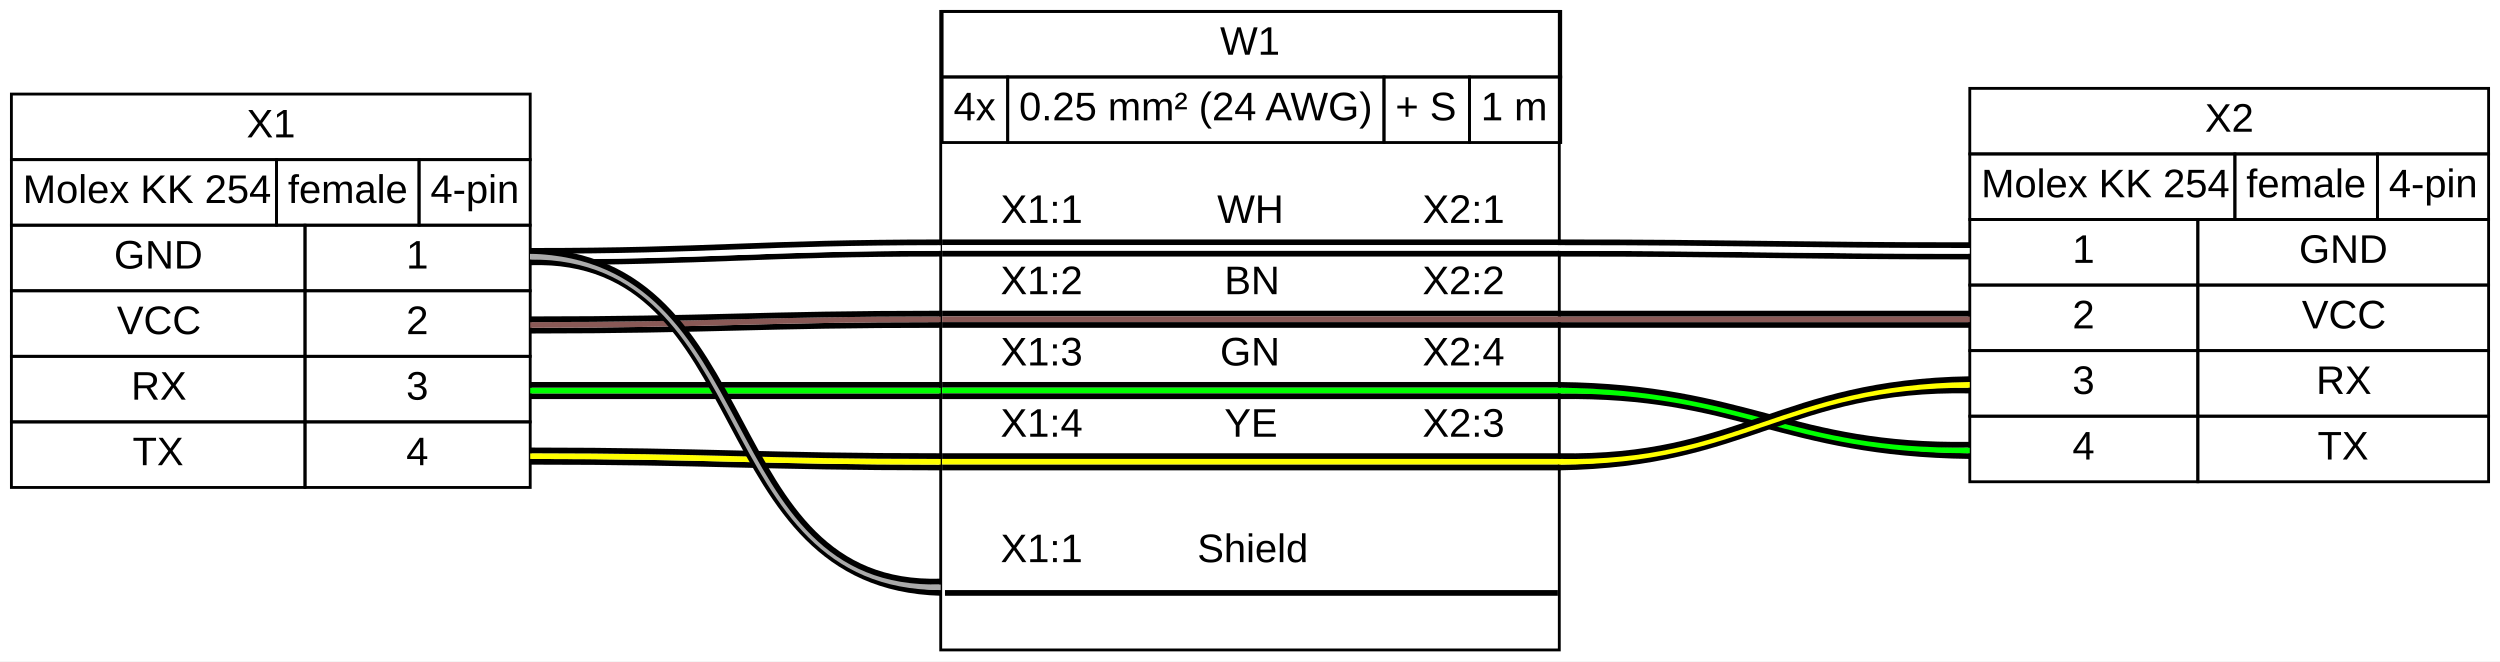
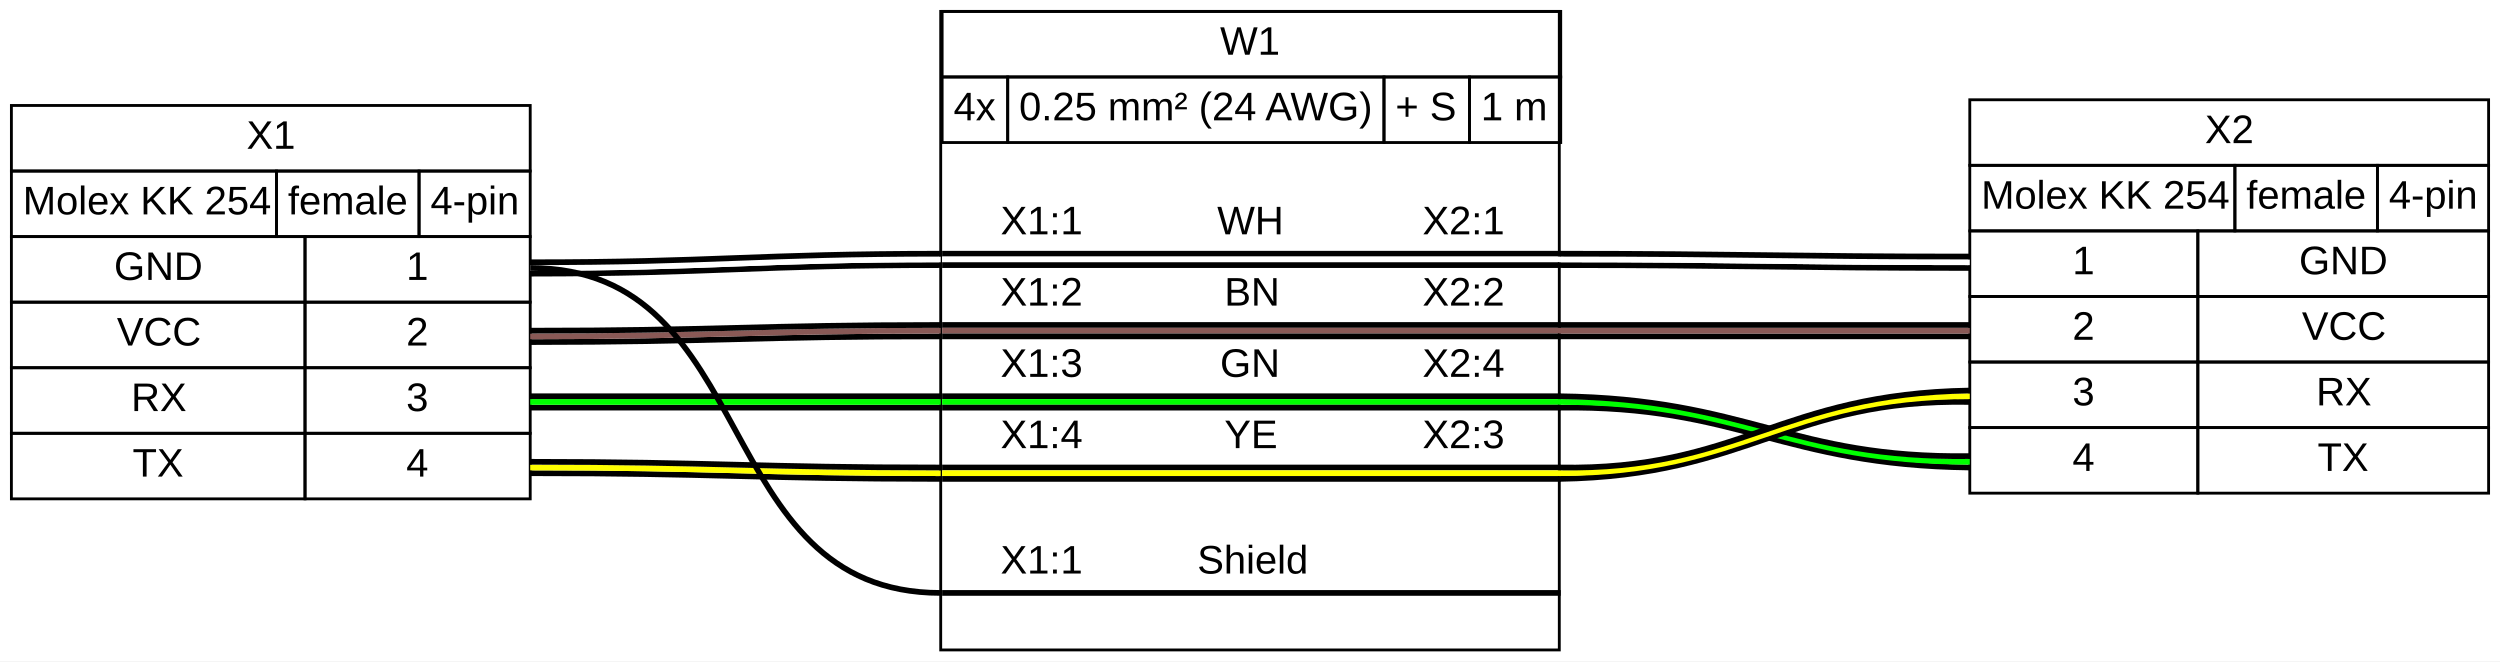
<svg xmlns="http://www.w3.org/2000/svg" width="877pt" height="232pt" viewBox="0.00 0.00 877.00 232.00">
  <g id="graph0" class="graph" transform="scale(1 1) rotate(0) translate(4 228)">
    <polygon fill="white" stroke="transparent" points="-4,4 -4,-228 873,-228 873,4 -4,4" />
    <g id="node1" class="node">
-       <polygon fill="white" stroke="transparent" points="182,-195 0,-195 0,-57 182,-57 182,-195" />
-       <polygon fill="none" stroke="black" points="0,-172 0,-195 182,-195 182,-172 0,-172" />
-       <text text-anchor="start" x="82.5" y="-179.8" font-family="arial" font-size="14.00">X1</text>
-       <polygon fill="none" stroke="black" points="0,-149 0,-172 93,-172 93,-149 0,-149" />
-       <text text-anchor="start" x="4" y="-156.8" font-family="arial" font-size="14.00">Molex KK 254</text>
-       <polygon fill="none" stroke="black" points="93,-149 93,-172 143,-172 143,-149 93,-149" />
-       <text text-anchor="start" x="97" y="-156.8" font-family="arial" font-size="14.00">female</text>
-       <polygon fill="none" stroke="black" points="143,-149 143,-172 182,-172 182,-149 143,-149" />
-       <text text-anchor="start" x="147" y="-156.8" font-family="arial" font-size="14.00">4-pin</text>
-       <polygon fill="none" stroke="black" points="0,-126 0,-149 103,-149 103,-126 0,-126" />
-       <text text-anchor="start" x="36" y="-133.8" font-family="arial" font-size="14.00">GND</text>
-       <polygon fill="none" stroke="black" points="103,-126 103,-149 182,-149 182,-126 103,-126" />
-       <text text-anchor="start" x="138.5" y="-133.8" font-family="arial" font-size="14.00">1</text>
-       <polygon fill="none" stroke="black" points="0,-103 0,-126 103,-126 103,-103 0,-103" />
-       <text text-anchor="start" x="37" y="-110.8" font-family="arial" font-size="14.00">VCC</text>
-       <polygon fill="none" stroke="black" points="103,-103 103,-126 182,-126 182,-103 103,-103" />
-       <text text-anchor="start" x="138.5" y="-110.8" font-family="arial" font-size="14.00">2</text>
-       <polygon fill="none" stroke="black" points="0,-80 0,-103 103,-103 103,-80 0,-80" />
-       <text text-anchor="start" x="42" y="-87.8" font-family="arial" font-size="14.00">RX</text>
-       <polygon fill="none" stroke="black" points="103,-80 103,-103 182,-103 182,-80 103,-80" />
-       <text text-anchor="start" x="138.5" y="-87.8" font-family="arial" font-size="14.00">3</text>
-       <polygon fill="none" stroke="black" points="0,-57 0,-80 103,-80 103,-57 0,-57" />
-       <text text-anchor="start" x="42.5" y="-64.8" font-family="arial" font-size="14.00">TX</text>
-       <polygon fill="none" stroke="black" points="103,-57 103,-80 182,-80 182,-57 103,-57" />
-       <text text-anchor="start" x="138.5" y="-64.8" font-family="arial" font-size="14.00">4</text>
+       <polygon fill="white" stroke="transparent" points="182,-191 0,-191 0,-53 182,-53 182,-191" />
+       <polygon fill="none" stroke="black" points="0,-168 0,-191 182,-191 182,-168 0,-168" />
+       <text text-anchor="start" x="82.5" y="-175.8" font-family="arial" font-size="14.00">X1</text>
+       <polygon fill="none" stroke="black" points="0,-145 0,-168 93,-168 93,-145 0,-145" />
+       <text text-anchor="start" x="4" y="-152.8" font-family="arial" font-size="14.00">Molex KK 254</text>
+       <polygon fill="none" stroke="black" points="93,-145 93,-168 143,-168 143,-145 93,-145" />
+       <text text-anchor="start" x="97" y="-152.8" font-family="arial" font-size="14.00">female</text>
+       <polygon fill="none" stroke="black" points="143,-145 143,-168 182,-168 182,-145 143,-145" />
+       <text text-anchor="start" x="147" y="-152.8" font-family="arial" font-size="14.00">4-pin</text>
+       <polygon fill="none" stroke="black" points="0,-122 0,-145 103,-145 103,-122 0,-122" />
+       <text text-anchor="start" x="36" y="-129.8" font-family="arial" font-size="14.00">GND</text>
+       <polygon fill="none" stroke="black" points="103,-122 103,-145 182,-145 182,-122 103,-122" />
+       <text text-anchor="start" x="138.5" y="-129.8" font-family="arial" font-size="14.00">1</text>
+       <polygon fill="none" stroke="black" points="0,-99 0,-122 103,-122 103,-99 0,-99" />
+       <text text-anchor="start" x="37" y="-106.8" font-family="arial" font-size="14.00">VCC</text>
+       <polygon fill="none" stroke="black" points="103,-99 103,-122 182,-122 182,-99 103,-99" />
+       <text text-anchor="start" x="138.5" y="-106.8" font-family="arial" font-size="14.00">2</text>
+       <polygon fill="none" stroke="black" points="0,-76 0,-99 103,-99 103,-76 0,-76" />
+       <text text-anchor="start" x="42" y="-83.8" font-family="arial" font-size="14.00">RX</text>
+       <polygon fill="none" stroke="black" points="103,-76 103,-99 182,-99 182,-76 103,-76" />
+       <text text-anchor="start" x="138.5" y="-83.8" font-family="arial" font-size="14.00">3</text>
+       <polygon fill="none" stroke="black" points="0,-53 0,-76 103,-76 103,-53 0,-53" />
+       <text text-anchor="start" x="42.5" y="-60.8" font-family="arial" font-size="14.00">TX</text>
+       <polygon fill="none" stroke="black" points="103,-53 103,-76 182,-76 182,-53 103,-53" />
+       <text text-anchor="start" x="138.5" y="-60.8" font-family="arial" font-size="14.00">4</text>
    </g>
    <g id="node3" class="node">
      <polygon fill="none" stroke="black" points="543,-224 326,-224 326,0 543,0 543,-224" />
      <polygon fill="none" stroke="black" points="326.5,-201 326.5,-224 543.5,-224 543.5,-201 326.5,-201" />
      <text text-anchor="start" x="424" y="-208.8" font-family="arial" font-size="14.00">W1</text>
      <polygon fill="none" stroke="black" points="326.5,-178 326.5,-201 349.5,-201 349.5,-178 326.5,-178" />
      <text text-anchor="start" x="330.5" y="-185.8" font-family="arial" font-size="14.00">4x</text>
      <polygon fill="none" stroke="black" points="349.5,-178 349.5,-201 481.5,-201 481.5,-178 349.5,-178" />
      <text text-anchor="start" x="353.5" y="-185.8" font-family="arial" font-size="14.00">0.25 mm² (24 AWG)</text>
      <polygon fill="none" stroke="black" points="481.5,-178 481.5,-201 511.5,-201 511.5,-178 481.5,-178" />
      <text text-anchor="start" x="485.5" y="-185.8" font-family="arial" font-size="14.00">+ S</text>
      <polygon fill="none" stroke="black" points="511.5,-178 511.5,-201 543.5,-201 543.5,-178 511.5,-178" />
      <text text-anchor="start" x="515.5" y="-185.8" font-family="arial" font-size="14.00">1 m</text>
-       <text text-anchor="start" x="433" y="-166.8" font-family="arial" font-size="14.00"> </text>
-       <text text-anchor="start" x="347" y="-149.8" font-family="arial" font-size="14.00">X1:1</text>
-       <text text-anchor="start" x="423" y="-149.8" font-family="arial" font-size="14.00">WH</text>
-       <text text-anchor="start" x="495" y="-149.8" font-family="arial" font-size="14.00">X2:1</text>
-       <polygon fill="#000000" stroke="transparent" points="326.5,-142 326.5,-144 543.5,-144 543.5,-142 326.5,-142" />
-       <polygon fill="#ffffff" stroke="transparent" points="326.5,-140 326.5,-142 543.5,-142 543.5,-140 326.5,-140" />
+       <text text-anchor="start" x="359" y="-164.8" font-family="arial" font-size="14.00"> </text>
+       <text text-anchor="start" x="347" y="-145.8" font-family="arial" font-size="14.00">X1:1</text>
+       <text text-anchor="start" x="423" y="-145.8" font-family="arial" font-size="14.00">WH</text>
+       <text text-anchor="start" x="495" y="-145.8" font-family="arial" font-size="14.00">X2:1</text>
      <polygon fill="#000000" stroke="transparent" points="326.5,-138 326.5,-140 543.5,-140 543.5,-138 326.5,-138" />
-       <text text-anchor="start" x="347" y="-124.8" font-family="arial" font-size="14.00">X1:2</text>
-       <text text-anchor="start" x="425.5" y="-124.8" font-family="arial" font-size="14.00">BN</text>
-       <text text-anchor="start" x="495" y="-124.8" font-family="arial" font-size="14.00">X2:2</text>
-       <polygon fill="#000000" stroke="transparent" points="326.5,-117 326.5,-119 543.5,-119 543.5,-117 326.5,-117" />
-       <polygon fill="#895956" stroke="transparent" points="326.5,-115 326.5,-117 543.5,-117 543.5,-115 326.5,-115" />
+       <polygon fill="#ffffff" stroke="transparent" points="326.5,-136 326.5,-138 543.5,-138 543.5,-136 326.5,-136" />
+       <polygon fill="#000000" stroke="transparent" points="326.5,-134 326.5,-136 543.5,-136 543.5,-134 326.5,-134" />
+       <text text-anchor="start" x="347" y="-120.8" font-family="arial" font-size="14.00">X1:2</text>
+       <text text-anchor="start" x="425.5" y="-120.8" font-family="arial" font-size="14.00">BN</text>
+       <text text-anchor="start" x="495" y="-120.8" font-family="arial" font-size="14.00">X2:2</text>
      <polygon fill="#000000" stroke="transparent" points="326.5,-113 326.5,-115 543.5,-115 543.5,-113 326.5,-113" />
-       <text text-anchor="start" x="347" y="-99.8" font-family="arial" font-size="14.00">X1:3</text>
-       <text text-anchor="start" x="424" y="-99.8" font-family="arial" font-size="14.00">GN</text>
-       <text text-anchor="start" x="495" y="-99.8" font-family="arial" font-size="14.00">X2:4</text>
-       <polygon fill="#000000" stroke="transparent" points="326.5,-92 326.5,-94 543.5,-94 543.5,-92 326.5,-92" />
-       <polygon fill="#00ff00" stroke="transparent" points="326.5,-90 326.5,-92 543.5,-92 543.5,-90 326.5,-90" />
+       <polygon fill="#895956" stroke="transparent" points="326.5,-111 326.5,-113 543.5,-113 543.5,-111 326.5,-111" />
+       <polygon fill="#000000" stroke="transparent" points="326.5,-109 326.5,-111 543.5,-111 543.5,-109 326.5,-109" />
+       <text text-anchor="start" x="347" y="-95.8" font-family="arial" font-size="14.00">X1:3</text>
+       <text text-anchor="start" x="424" y="-95.8" font-family="arial" font-size="14.00">GN</text>
+       <text text-anchor="start" x="495" y="-95.8" font-family="arial" font-size="14.00">X2:4</text>
      <polygon fill="#000000" stroke="transparent" points="326.5,-88 326.5,-90 543.5,-90 543.5,-88 326.5,-88" />
-       <text text-anchor="start" x="347" y="-74.8" font-family="arial" font-size="14.00">X1:4</text>
-       <text text-anchor="start" x="425.5" y="-74.8" font-family="arial" font-size="14.00">YE</text>
-       <text text-anchor="start" x="495" y="-74.8" font-family="arial" font-size="14.00">X2:3</text>
-       <polygon fill="#000000" stroke="transparent" points="326.5,-67 326.5,-69 543.5,-69 543.5,-67 326.5,-67" />
-       <polygon fill="#ffff00" stroke="transparent" points="326.5,-65 326.5,-67 543.5,-67 543.5,-65 326.5,-65" />
+       <polygon fill="#00ff00" stroke="transparent" points="326.5,-86 326.5,-88 543.5,-88 543.5,-86 326.5,-86" />
+       <polygon fill="#000000" stroke="transparent" points="326.5,-84 326.5,-86 543.5,-86 543.5,-84 326.5,-84" />
+       <text text-anchor="start" x="347" y="-70.8" font-family="arial" font-size="14.00">X1:4</text>
+       <text text-anchor="start" x="425.5" y="-70.8" font-family="arial" font-size="14.00">YE</text>
+       <text text-anchor="start" x="495" y="-70.8" font-family="arial" font-size="14.00">X2:3</text>
      <polygon fill="#000000" stroke="transparent" points="326.5,-63 326.5,-65 543.5,-65 543.5,-63 326.5,-63" />
-       <text text-anchor="start" x="359" y="-49.8" font-family="arial" font-size="14.00"> </text>
-       <text text-anchor="start" x="347" y="-30.8" font-family="arial" font-size="14.00">X1:1</text>
-       <text text-anchor="start" x="416" y="-30.8" font-family="arial" font-size="14.00">Shield</text>
-       <polyline fill="none" stroke="black" stroke-width="2" points="327.5,-20 542.5,-20 " />
+       <polygon fill="#ffff00" stroke="transparent" points="326.5,-61 326.5,-63 543.5,-63 543.5,-61 326.5,-61" />
+       <polygon fill="#000000" stroke="transparent" points="326.5,-59 326.5,-61 543.5,-61 543.5,-59 326.5,-59" />
+       <text text-anchor="start" x="359" y="-45.8" font-family="arial" font-size="14.00"> </text>
+       <text text-anchor="start" x="347" y="-26.8" font-family="arial" font-size="14.00">X1:1</text>
+       <text text-anchor="start" x="416" y="-26.8" font-family="arial" font-size="14.00">Shield</text>
+       <polygon fill="#000000" stroke="transparent" points="326.5,-19 326.5,-21 543.5,-21 543.5,-19 326.5,-19" />
      <text text-anchor="start" x="359" y="-5.8" font-family="arial" font-size="14.00"> </text>
    </g>
    <g id="edge1" class="edge">
-       <path fill="none" stroke="#000000" stroke-width="2" d="M182,-136C246.38,-136.03 262.36,-139.03 326,-139" />
-       <path fill="none" stroke="#ffffff" stroke-width="2" d="M182,-138C246.01,-138 261.99,-141 326,-141" />
-       <path fill="none" stroke="#000000" stroke-width="2" d="M182,-140C245.64,-139.97 261.62,-142.97 326,-143" />
+       <path fill="none" stroke="#000000" stroke-width="2" d="M182,-132C246.38,-132.03 262.36,-135.03 326,-135" />
+       <path fill="none" stroke="#ffffff" stroke-width="2" d="M182,-134C246.01,-134 261.99,-137 326,-137" />
+       <path fill="none" stroke="#000000" stroke-width="2" d="M182,-136C245.64,-135.97 261.62,-138.97 326,-139" />
    </g>
    <g id="edge3" class="edge">
-       <path fill="none" stroke="#000000" stroke-width="2" d="M182,-112C246.25,-112.02 262.24,-114.02 326,-114" />
-       <path fill="none" stroke="#895956" stroke-width="2" d="M182,-114C246.01,-114 261.99,-116 326,-116" />
-       <path fill="none" stroke="#000000" stroke-width="2" d="M182,-116C245.76,-115.98 261.75,-117.98 326,-118" />
+       <path fill="none" stroke="#000000" stroke-width="2" d="M182,-108C246.25,-108.02 262.24,-110.02 326,-110" />
+       <path fill="none" stroke="#895956" stroke-width="2" d="M182,-110C246.01,-110 261.99,-112 326,-112" />
+       <path fill="none" stroke="#000000" stroke-width="2" d="M182,-112C245.76,-111.98 261.75,-113.98 326,-114" />
    </g>
    <g id="edge5" class="edge">
+       <path fill="none" stroke="#000000" stroke-width="2" d="M182,-85C246,-85 262,-85 326,-85" />
+       <path fill="none" stroke="#00ff00" stroke-width="2" d="M182,-87C246,-87 262,-87 326,-87" />
      <path fill="none" stroke="#000000" stroke-width="2" d="M182,-89C246,-89 262,-89 326,-89" />
-       <path fill="none" stroke="#00ff00" stroke-width="2" d="M182,-91C246,-91 262,-91 326,-91" />
-       <path fill="none" stroke="#000000" stroke-width="2" d="M182,-93C246,-93 262,-93 326,-93" />
    </g>
    <g id="edge7" class="edge">
-       <path fill="none" stroke="#000000" stroke-width="2" d="M182,-66C245.76,-66.02 261.75,-64.02 326,-64" />
-       <path fill="none" stroke="#ffff00" stroke-width="2" d="M182,-68C246.01,-68 261.99,-66 326,-66" />
-       <path fill="none" stroke="#000000" stroke-width="2" d="M182,-70C246.25,-69.98 262.24,-67.98 326,-68" />
+       <path fill="none" stroke="#000000" stroke-width="2" d="M182,-62C245.76,-62.02 261.75,-60.02 326,-60" />
+       <path fill="none" stroke="#ffff00" stroke-width="2" d="M182,-64C246.01,-64 261.99,-62 326,-62" />
+       <path fill="none" stroke="#000000" stroke-width="2" d="M182,-66C246.25,-65.98 262.24,-63.98 326,-64" />
    </g>
    <g id="edge9" class="edge">
-       <path fill="none" stroke="#000000" stroke-width="2" d="M182,-136C262.21,-138.35 241.85,-22.35 326,-20" />
-       <path fill="none" stroke="#aaaaaa" stroke-width="2" d="M182,-138C264.18,-138 243.82,-22 326,-22" />
-       <path fill="none" stroke="#000000" stroke-width="2" d="M182,-140C266.15,-137.65 245.79,-21.65 326,-24" />
+       <path fill="none" stroke="#000000" stroke-width="2" d="M182,-134C263.63,-134 244.37,-20 326,-20" />
    </g>
    <g id="node2" class="node">
-       <polygon fill="white" stroke="transparent" points="869,-197 687,-197 687,-59 869,-59 869,-197" />
-       <polygon fill="none" stroke="black" points="687,-174 687,-197 869,-197 869,-174 687,-174" />
-       <text text-anchor="start" x="769.5" y="-181.8" font-family="arial" font-size="14.00">X2</text>
-       <polygon fill="none" stroke="black" points="687,-151 687,-174 780,-174 780,-151 687,-151" />
-       <text text-anchor="start" x="691" y="-158.8" font-family="arial" font-size="14.00">Molex KK 254</text>
-       <polygon fill="none" stroke="black" points="780,-151 780,-174 830,-174 830,-151 780,-151" />
-       <text text-anchor="start" x="784" y="-158.8" font-family="arial" font-size="14.00">female</text>
-       <polygon fill="none" stroke="black" points="830,-151 830,-174 869,-174 869,-151 830,-151" />
-       <text text-anchor="start" x="834" y="-158.8" font-family="arial" font-size="14.00">4-pin</text>
-       <polygon fill="none" stroke="black" points="687,-128 687,-151 767,-151 767,-128 687,-128" />
-       <text text-anchor="start" x="723" y="-135.8" font-family="arial" font-size="14.00">1</text>
-       <polygon fill="none" stroke="black" points="767,-128 767,-151 869,-151 869,-128 767,-128" />
-       <text text-anchor="start" x="802.5" y="-135.8" font-family="arial" font-size="14.00">GND</text>
-       <polygon fill="none" stroke="black" points="687,-105 687,-128 767,-128 767,-105 687,-105" />
-       <text text-anchor="start" x="723" y="-112.8" font-family="arial" font-size="14.00">2</text>
-       <polygon fill="none" stroke="black" points="767,-105 767,-128 869,-128 869,-105 767,-105" />
-       <text text-anchor="start" x="803.5" y="-112.8" font-family="arial" font-size="14.00">VCC</text>
-       <polygon fill="none" stroke="black" points="687,-82 687,-105 767,-105 767,-82 687,-82" />
-       <text text-anchor="start" x="723" y="-89.8" font-family="arial" font-size="14.00">3</text>
-       <polygon fill="none" stroke="black" points="767,-82 767,-105 869,-105 869,-82 767,-82" />
-       <text text-anchor="start" x="808.5" y="-89.8" font-family="arial" font-size="14.00">RX</text>
-       <polygon fill="none" stroke="black" points="687,-59 687,-82 767,-82 767,-59 687,-59" />
-       <text text-anchor="start" x="723" y="-66.8" font-family="arial" font-size="14.00">4</text>
-       <polygon fill="none" stroke="black" points="767,-59 767,-82 869,-82 869,-59 767,-59" />
-       <text text-anchor="start" x="809" y="-66.8" font-family="arial" font-size="14.00">TX</text>
+       <polygon fill="white" stroke="transparent" points="869,-193 687,-193 687,-55 869,-55 869,-193" />
+       <polygon fill="none" stroke="black" points="687,-170 687,-193 869,-193 869,-170 687,-170" />
+       <text text-anchor="start" x="769.5" y="-177.8" font-family="arial" font-size="14.00">X2</text>
+       <polygon fill="none" stroke="black" points="687,-147 687,-170 780,-170 780,-147 687,-147" />
+       <text text-anchor="start" x="691" y="-154.8" font-family="arial" font-size="14.00">Molex KK 254</text>
+       <polygon fill="none" stroke="black" points="780,-147 780,-170 830,-170 830,-147 780,-147" />
+       <text text-anchor="start" x="784" y="-154.8" font-family="arial" font-size="14.00">female</text>
+       <polygon fill="none" stroke="black" points="830,-147 830,-170 869,-170 869,-147 830,-147" />
+       <text text-anchor="start" x="834" y="-154.8" font-family="arial" font-size="14.00">4-pin</text>
+       <polygon fill="none" stroke="black" points="687,-124 687,-147 767,-147 767,-124 687,-124" />
+       <text text-anchor="start" x="723" y="-131.8" font-family="arial" font-size="14.00">1</text>
+       <polygon fill="none" stroke="black" points="767,-124 767,-147 869,-147 869,-124 767,-124" />
+       <text text-anchor="start" x="802.5" y="-131.8" font-family="arial" font-size="14.00">GND</text>
+       <polygon fill="none" stroke="black" points="687,-101 687,-124 767,-124 767,-101 687,-101" />
+       <text text-anchor="start" x="723" y="-108.8" font-family="arial" font-size="14.00">2</text>
+       <polygon fill="none" stroke="black" points="767,-101 767,-124 869,-124 869,-101 767,-101" />
+       <text text-anchor="start" x="803.5" y="-108.8" font-family="arial" font-size="14.00">VCC</text>
+       <polygon fill="none" stroke="black" points="687,-78 687,-101 767,-101 767,-78 687,-78" />
+       <text text-anchor="start" x="723" y="-85.8" font-family="arial" font-size="14.00">3</text>
+       <polygon fill="none" stroke="black" points="767,-78 767,-101 869,-101 869,-78 767,-78" />
+       <text text-anchor="start" x="808.5" y="-85.8" font-family="arial" font-size="14.00">RX</text>
+       <polygon fill="none" stroke="black" points="687,-55 687,-78 767,-78 767,-55 687,-55" />
+       <text text-anchor="start" x="723" y="-62.8" font-family="arial" font-size="14.00">4</text>
+       <polygon fill="none" stroke="black" points="767,-55 767,-78 869,-78 869,-55 767,-55" />
+       <text text-anchor="start" x="809" y="-62.8" font-family="arial" font-size="14.00">TX</text>
    </g>
    <g id="edge2" class="edge">
-       <path fill="none" stroke="#000000" stroke-width="2" d="M543,-139C606.88,-139 622.87,-138 687,-138" />
-       <path fill="none" stroke="#ffffff" stroke-width="2" d="M543,-141C607,-141 623,-140 687,-140" />
-       <path fill="none" stroke="#000000" stroke-width="2" d="M543,-143C607.13,-143 623.12,-142 687,-142" />
+       <path fill="none" stroke="#000000" stroke-width="2" d="M543,-135C606.88,-135 622.87,-134 687,-134" />
+       <path fill="none" stroke="#ffffff" stroke-width="2" d="M543,-137C607,-137 623,-136 687,-136" />
+       <path fill="none" stroke="#000000" stroke-width="2" d="M543,-139C607.13,-139 623.12,-138 687,-138" />
    </g>
    <g id="edge4" class="edge">
+       <path fill="none" stroke="#000000" stroke-width="2" d="M543,-110C607,-110 623,-110 687,-110" />
+       <path fill="none" stroke="#895956" stroke-width="2" d="M543,-112C607,-112 623,-112 687,-112" />
      <path fill="none" stroke="#000000" stroke-width="2" d="M543,-114C607,-114 623,-114 687,-114" />
-       <path fill="none" stroke="#895956" stroke-width="2" d="M543,-116C607,-116 623,-116 687,-116" />
-       <path fill="none" stroke="#000000" stroke-width="2" d="M543,-118C607,-118 623,-118 687,-118" />
    </g>
    <g id="edge6" class="edge">
-       <path fill="none" stroke="#000000" stroke-width="2" d="M543,-89C606.04,-89.86 620.68,-68.86 687,-68" />
-       <path fill="none" stroke="#00ff00" stroke-width="2" d="M543,-91C607.68,-91 622.32,-70 687,-70" />
-       <path fill="none" stroke="#000000" stroke-width="2" d="M543,-93C609.32,-92.14 623.96,-71.14 687,-72" />
+       <path fill="none" stroke="#000000" stroke-width="2" d="M543,-85C606.04,-85.86 620.68,-64.86 687,-64" />
+       <path fill="none" stroke="#00ff00" stroke-width="2" d="M543,-87C607.68,-87 622.32,-66 687,-66" />
+       <path fill="none" stroke="#000000" stroke-width="2" d="M543,-89C609.32,-88.14 623.96,-67.14 687,-68" />
    </g>
    <g id="edge8" class="edge">
-       <path fill="none" stroke="#000000" stroke-width="2" d="M543,-64C609.9,-65.09 623.67,-92.09 687,-91" />
-       <path fill="none" stroke="#ffff00" stroke-width="2" d="M543,-66C608.12,-66 621.88,-93 687,-93" />
-       <path fill="none" stroke="#000000" stroke-width="2" d="M543,-68C606.33,-66.91 620.1,-93.91 687,-95" />
+       <path fill="none" stroke="#000000" stroke-width="2" d="M543,-60C609.9,-61.09 623.67,-88.09 687,-87" />
+       <path fill="none" stroke="#ffff00" stroke-width="2" d="M543,-62C608.12,-62 621.88,-89 687,-89" />
+       <path fill="none" stroke="#000000" stroke-width="2" d="M543,-64C606.33,-62.91 620.1,-89.91 687,-91" />
    </g>
  </g>
</svg>
